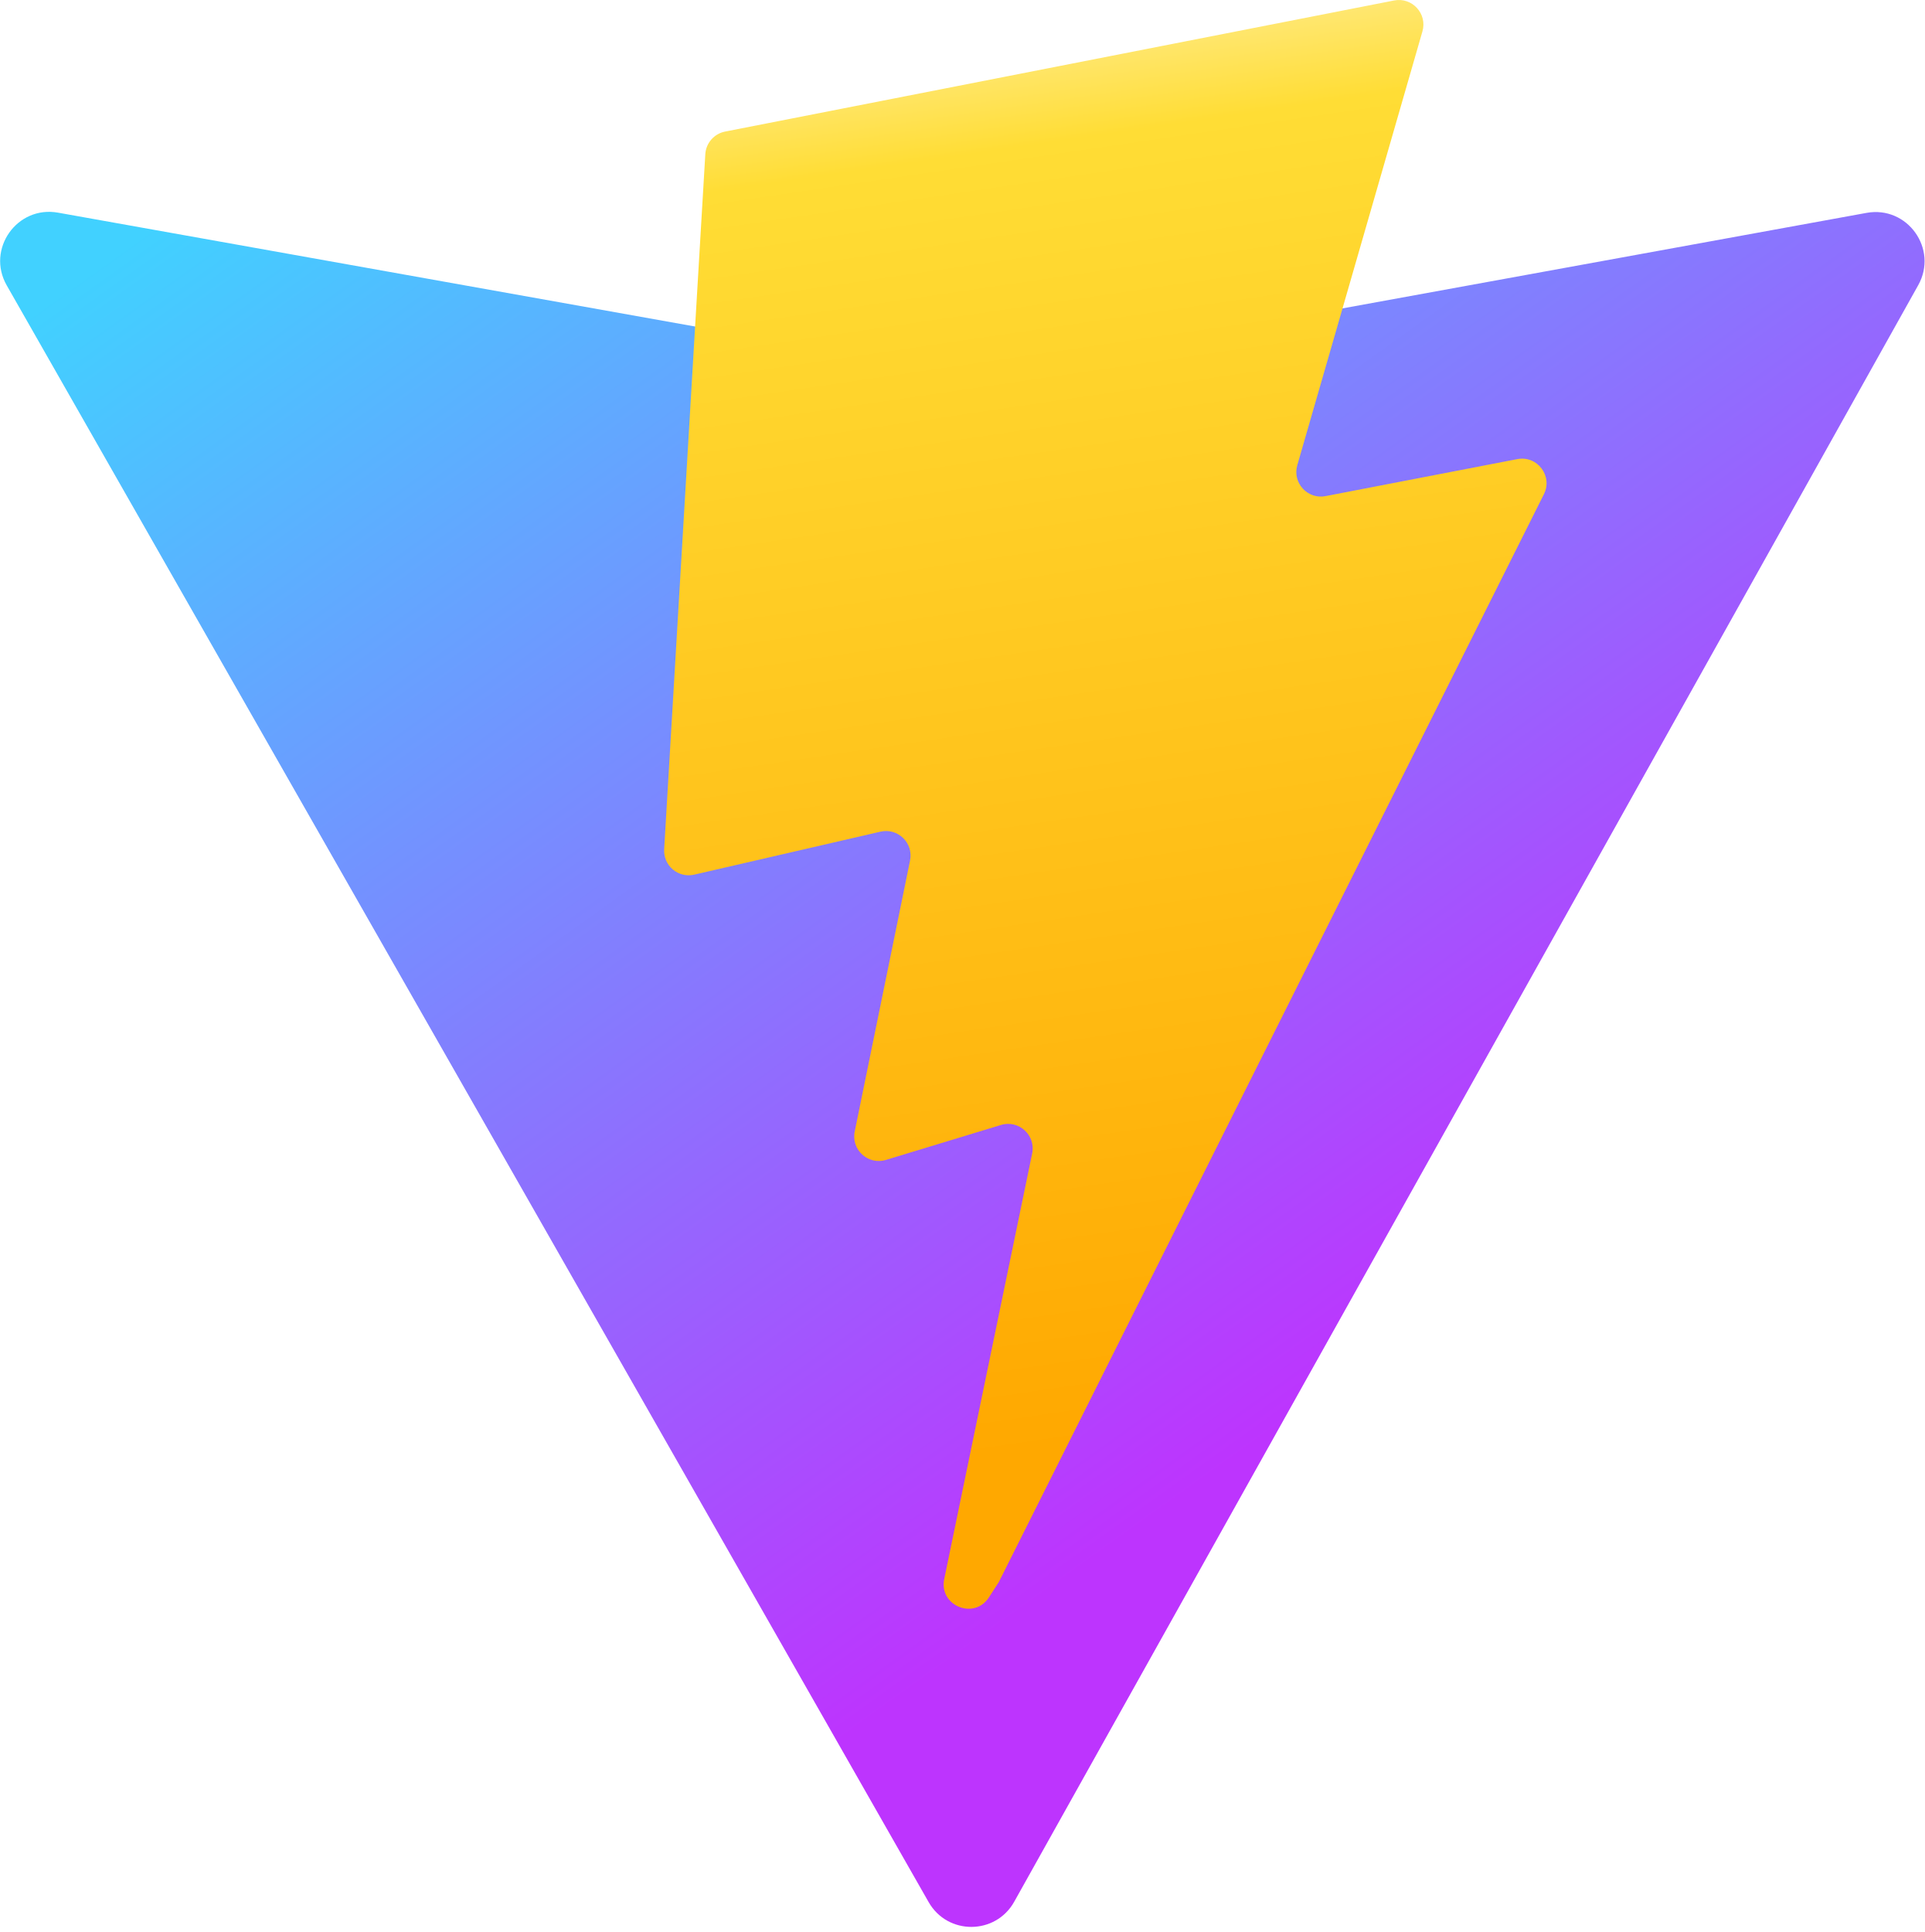
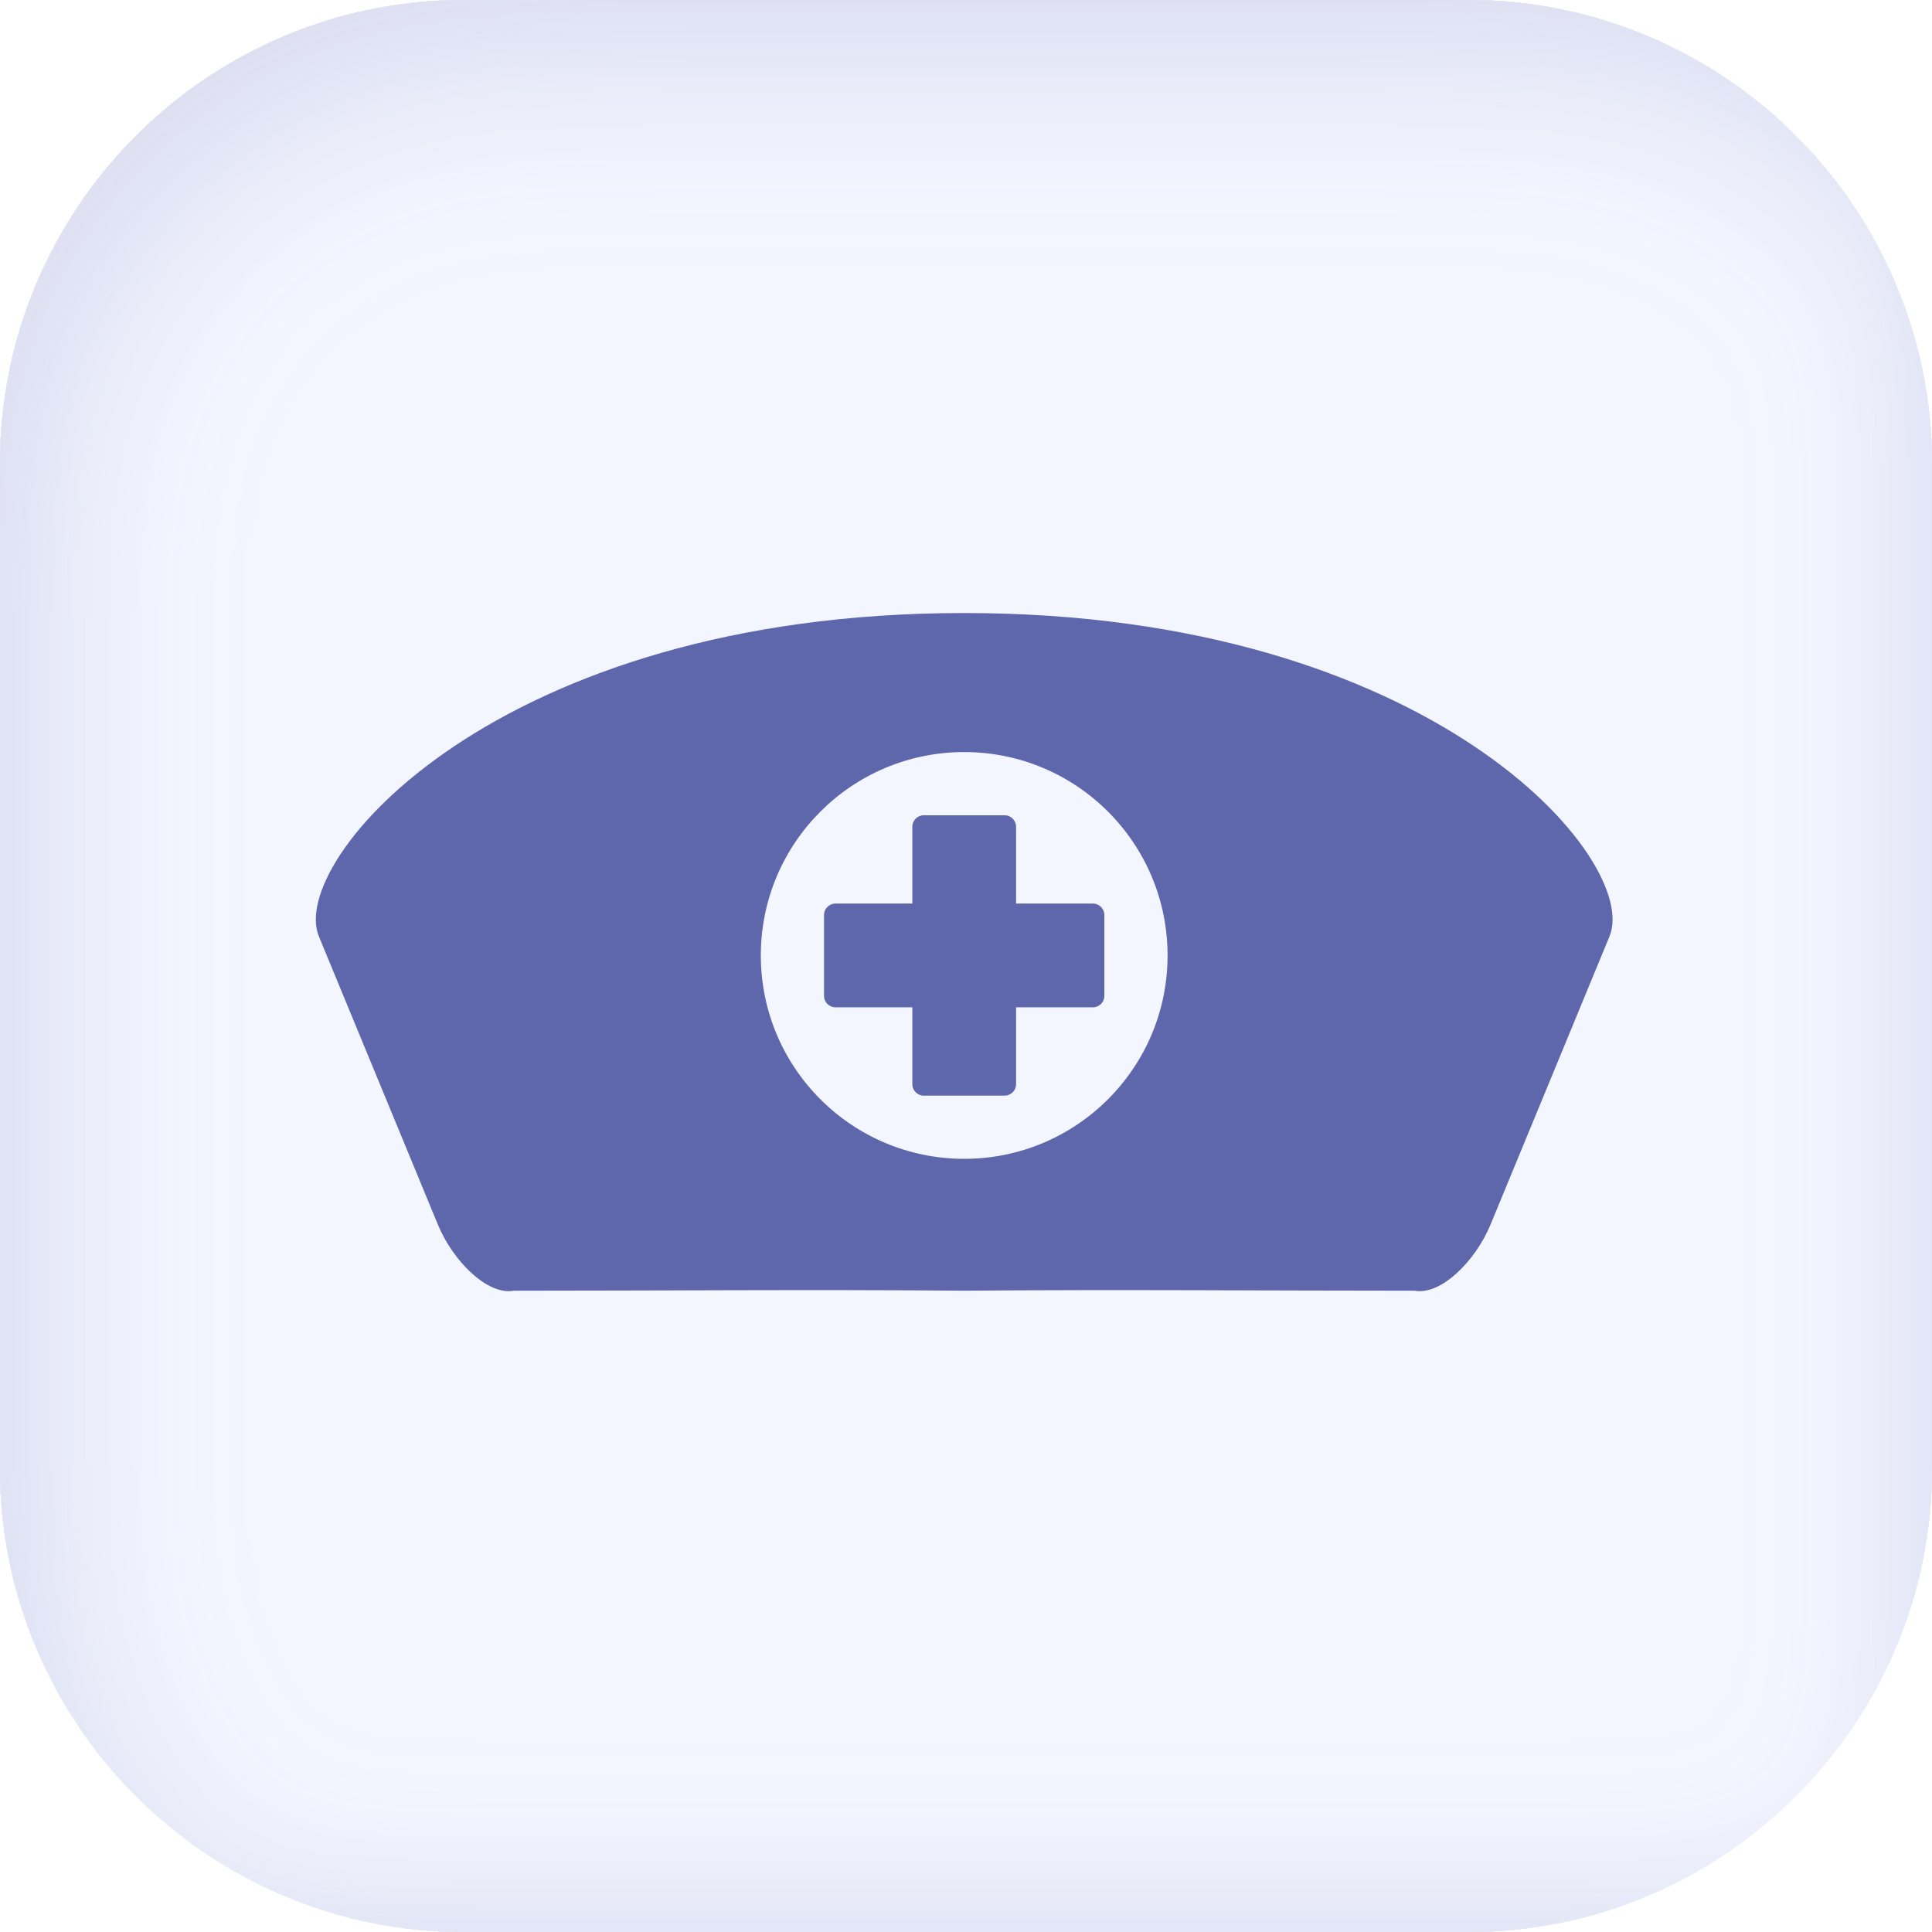
- <svg xmlns="http://www.w3.org/2000/svg" aria-hidden="true" role="img" class="iconify iconify--logos" width="31.88" height="32" preserveAspectRatio="xMidYMid meet" viewBox="0 0 256 257">
+ <svg xmlns="http://www.w3.org/2000/svg" width="104" height="104" viewBox="0 0 104 104" fill="none">
+   <g filter="url(#filter0_i_534_62)">
+     <rect width="104" height="104" rx="25" fill="#F4F6FF" />
+   </g>
+   <path fill-rule="evenodd" clip-rule="evenodd" d="M51.907 33C77.162 32.997 88.314 46.356 86.642 50.399C85.573 52.986 84.505 55.574 83.438 58.163C82.371 60.749 81.303 63.337 80.233 65.925C79.424 67.881 77.564 69.741 76.149 69.479C68.168 69.479 60.036 69.407 51.903 69.479C43.769 69.407 35.754 69.479 27.657 69.479C26.241 69.741 24.381 67.881 23.573 65.925C22.502 63.337 21.434 60.749 20.368 58.163C19.3 55.574 18.233 52.986 17.163 50.399C15.492 46.356 26.643 32.997 51.898 33H51.907H51.907ZM49.725 43.887H54.081C54.419 43.887 54.695 44.163 54.695 44.501V48.64H58.834C59.172 48.64 59.448 48.916 59.448 49.254V53.61C59.448 53.948 59.172 54.224 58.834 54.224H54.695V58.364C54.695 58.702 54.419 58.978 54.081 58.978H49.725C49.387 58.978 49.111 58.702 49.111 58.364V54.224H44.971C44.634 54.224 44.357 53.948 44.357 53.61V49.254C44.357 48.916 44.634 48.64 44.971 48.64H49.111V44.501C49.111 44.163 49.387 43.887 49.725 43.887ZM51.903 40.484C57.949 40.484 62.851 45.386 62.851 51.432C62.851 57.479 57.949 62.38 51.903 62.38C45.856 62.38 40.955 57.479 40.955 51.432C40.955 45.386 45.856 40.484 51.903 40.484Z" fill="#5E67AC" />
  <defs>
-     <linearGradient id="IconifyId1813088fe1fbc01fb466" x1="-.828%" x2="57.636%" y1="7.652%" y2="78.411%">
-       <stop offset="0%" stop-color="#41D1FF" />
-       <stop offset="100%" stop-color="#BD34FE" />
-     </linearGradient>
-     <linearGradient id="IconifyId1813088fe1fbc01fb467" x1="43.376%" x2="50.316%" y1="2.242%" y2="89.03%">
-       <stop offset="0%" stop-color="#FFEA83" />
-       <stop offset="8.333%" stop-color="#FFDD35" />
-       <stop offset="100%" stop-color="#FFA800" />
-     </linearGradient>
+     <filter id="filter0_i_534_62" x="0" y="0" width="107" height="108" filterUnits="userSpaceOnUse" color-interpolation-filters="sRGB">
+       <feFlood flood-opacity="0" result="BackgroundImageFix" />
+       <feBlend mode="normal" in="SourceGraphic" in2="BackgroundImageFix" result="shape" />
+       <feColorMatrix in="SourceAlpha" type="matrix" values="0 0 0 0 0 0 0 0 0 0 0 0 0 0 0 0 0 0 127 0" result="hardAlpha" />
+       <feOffset dx="3" dy="4" />
+       <feGaussianBlur stdDeviation="4.9" />
+       <feComposite in2="hardAlpha" operator="arithmetic" k2="-1" k3="1" />
+       <feColorMatrix type="matrix" values="0 0 0 0 0.369 0 0 0 0 0.404 0 0 0 0 0.675 0 0 0 0.17 0" />
+       <feBlend mode="normal" in2="shape" result="effect1_innerShadow_534_62" />
+     </filter>
  </defs>
-   <path fill="url(#IconifyId1813088fe1fbc01fb466)" d="M255.153 37.938L134.897 252.976c-2.483 4.44-8.862 4.466-11.382.048L.875 37.958c-2.746-4.814 1.371-10.646 6.827-9.67l120.385 21.517a6.537 6.537 0 0 0 2.322-.004l117.867-21.483c5.438-.991 9.574 4.796 6.877 9.62Z" />
-   <path fill="url(#IconifyId1813088fe1fbc01fb467)" d="M185.432.063L96.44 17.501a3.268 3.268 0 0 0-2.634 3.014l-5.474 92.456a3.268 3.268 0 0 0 3.997 3.378l24.777-5.718c2.318-.535 4.413 1.507 3.936 3.838l-7.361 36.047c-.495 2.426 1.782 4.5 4.151 3.78l15.304-4.649c2.372-.72 4.652 1.36 4.15 3.788l-11.698 56.621c-.732 3.542 3.979 5.473 5.943 2.437l1.313-2.028l72.516-144.72c1.215-2.423-.88-5.186-3.54-4.672l-25.505 4.922c-2.396.462-4.435-1.77-3.759-4.114l16.646-57.705c.677-2.35-1.37-4.583-3.769-4.113Z" />
</svg>
